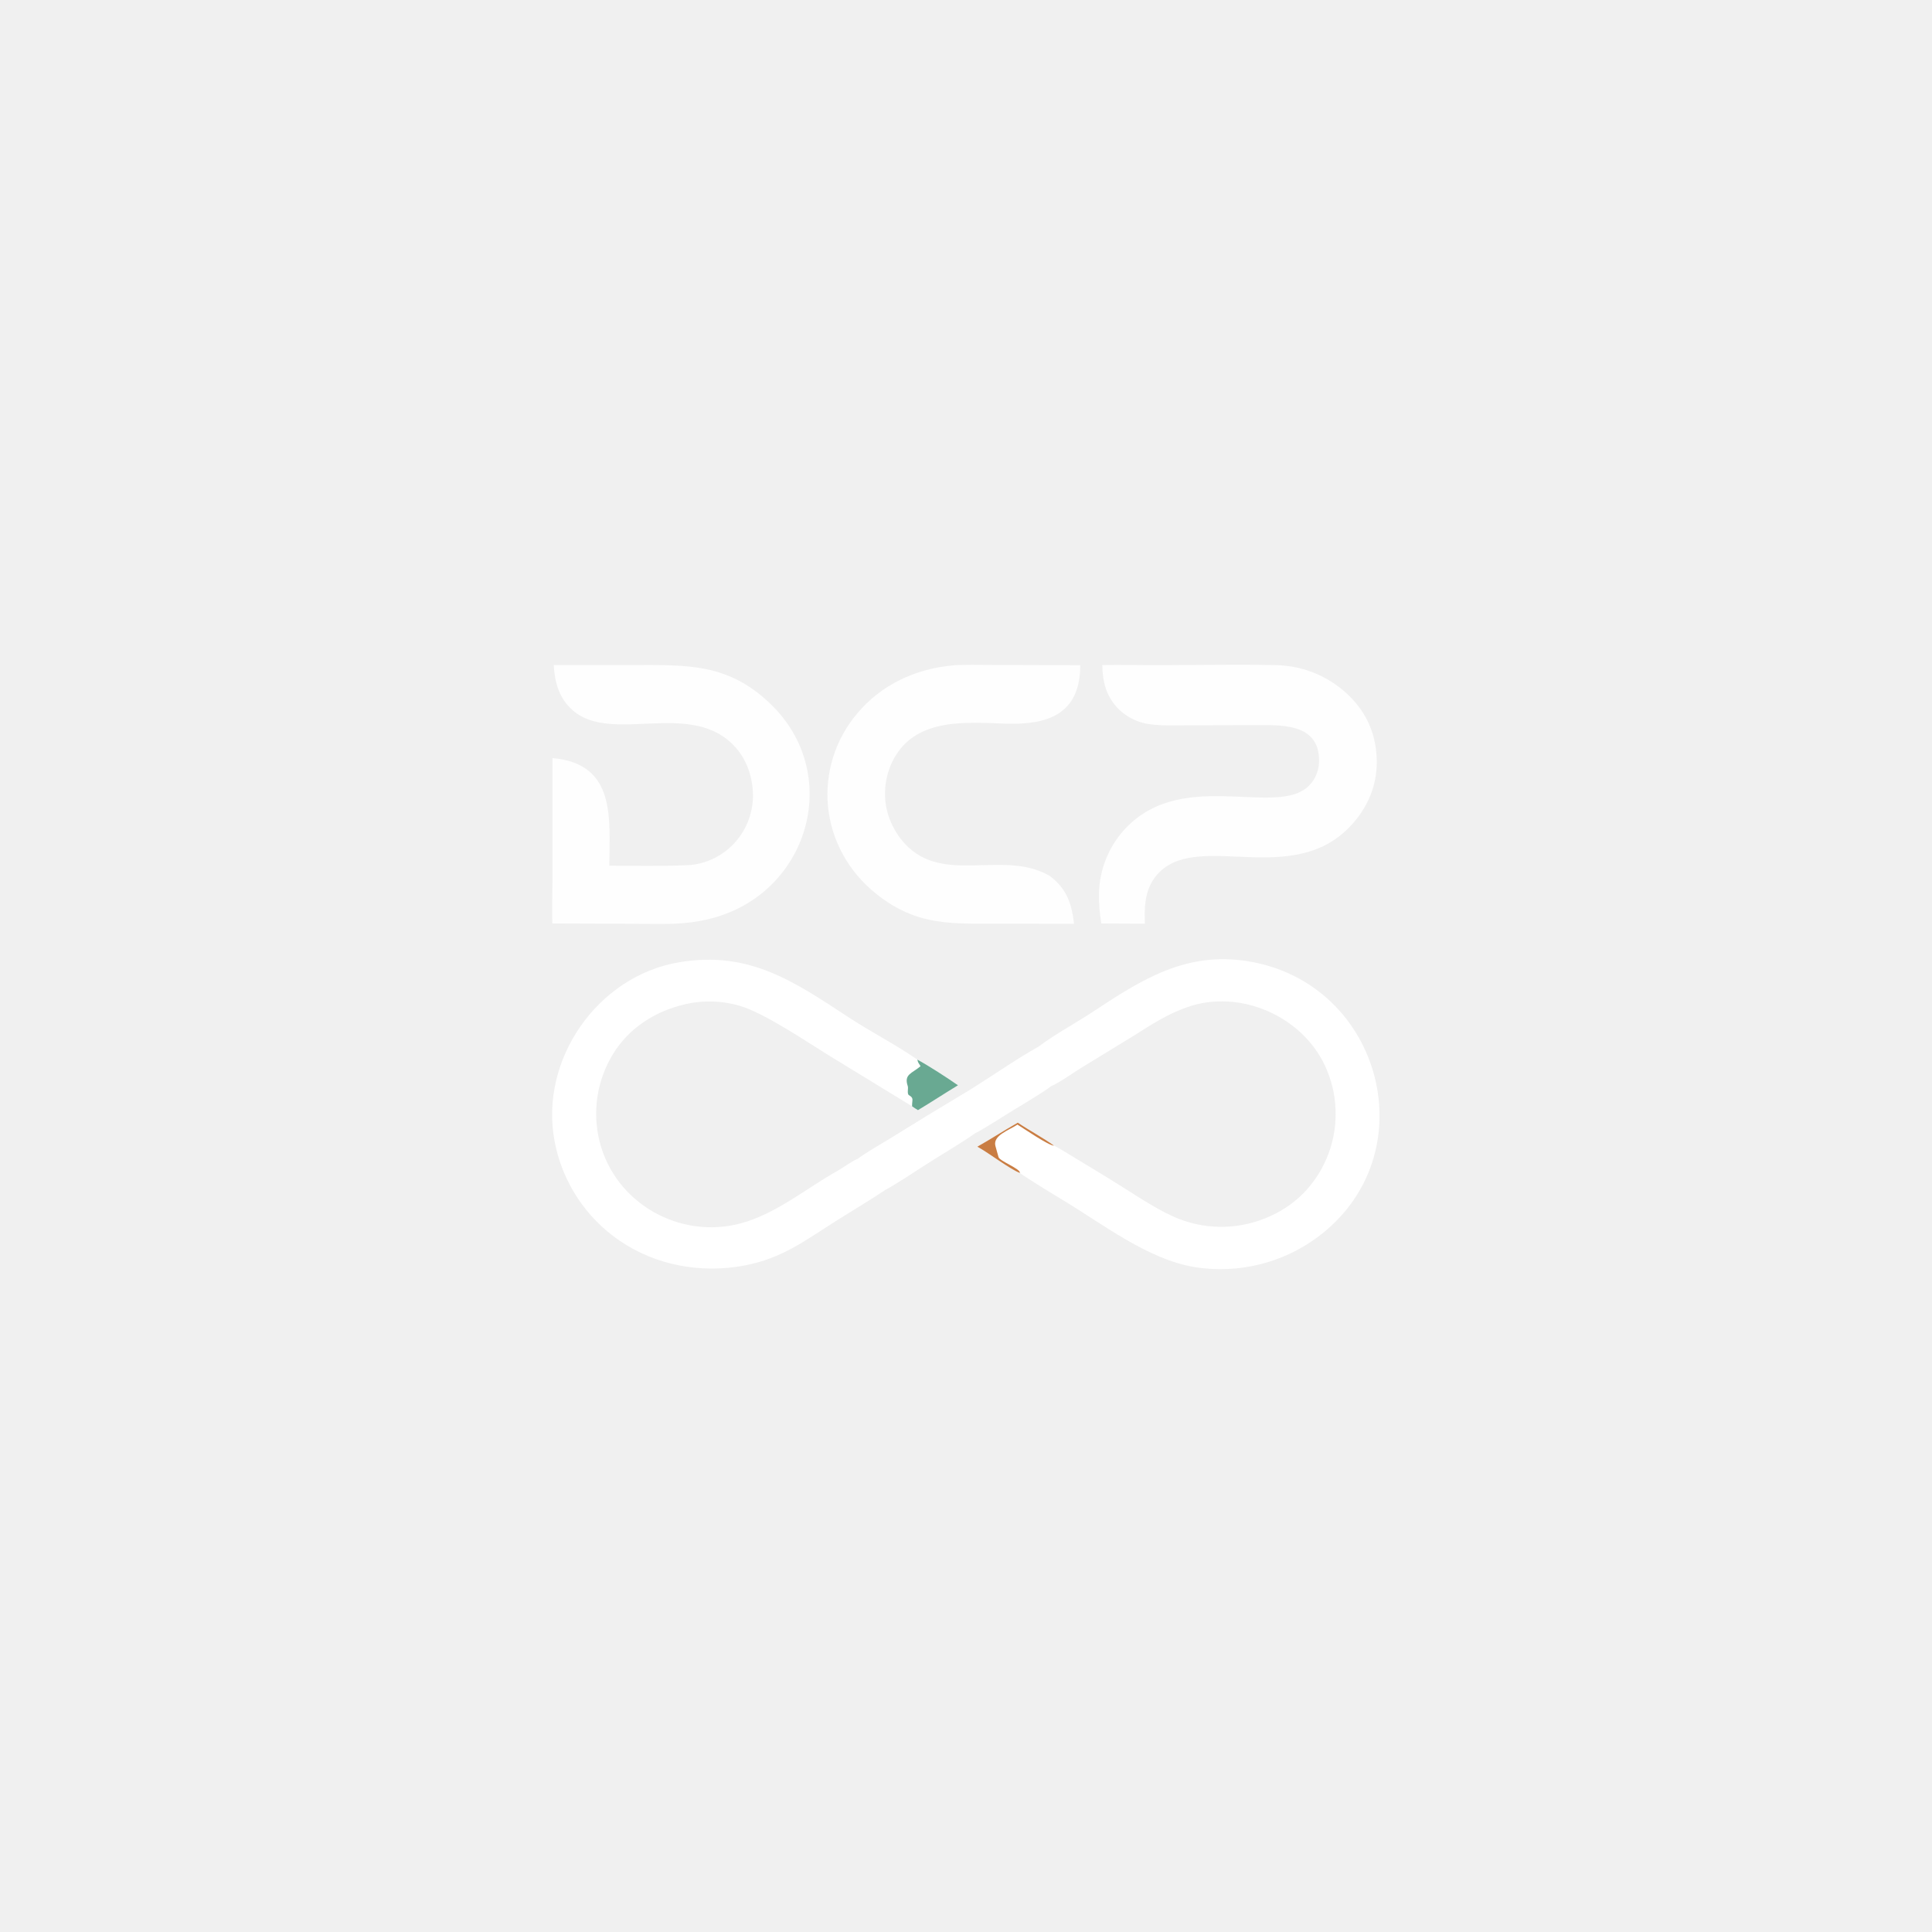
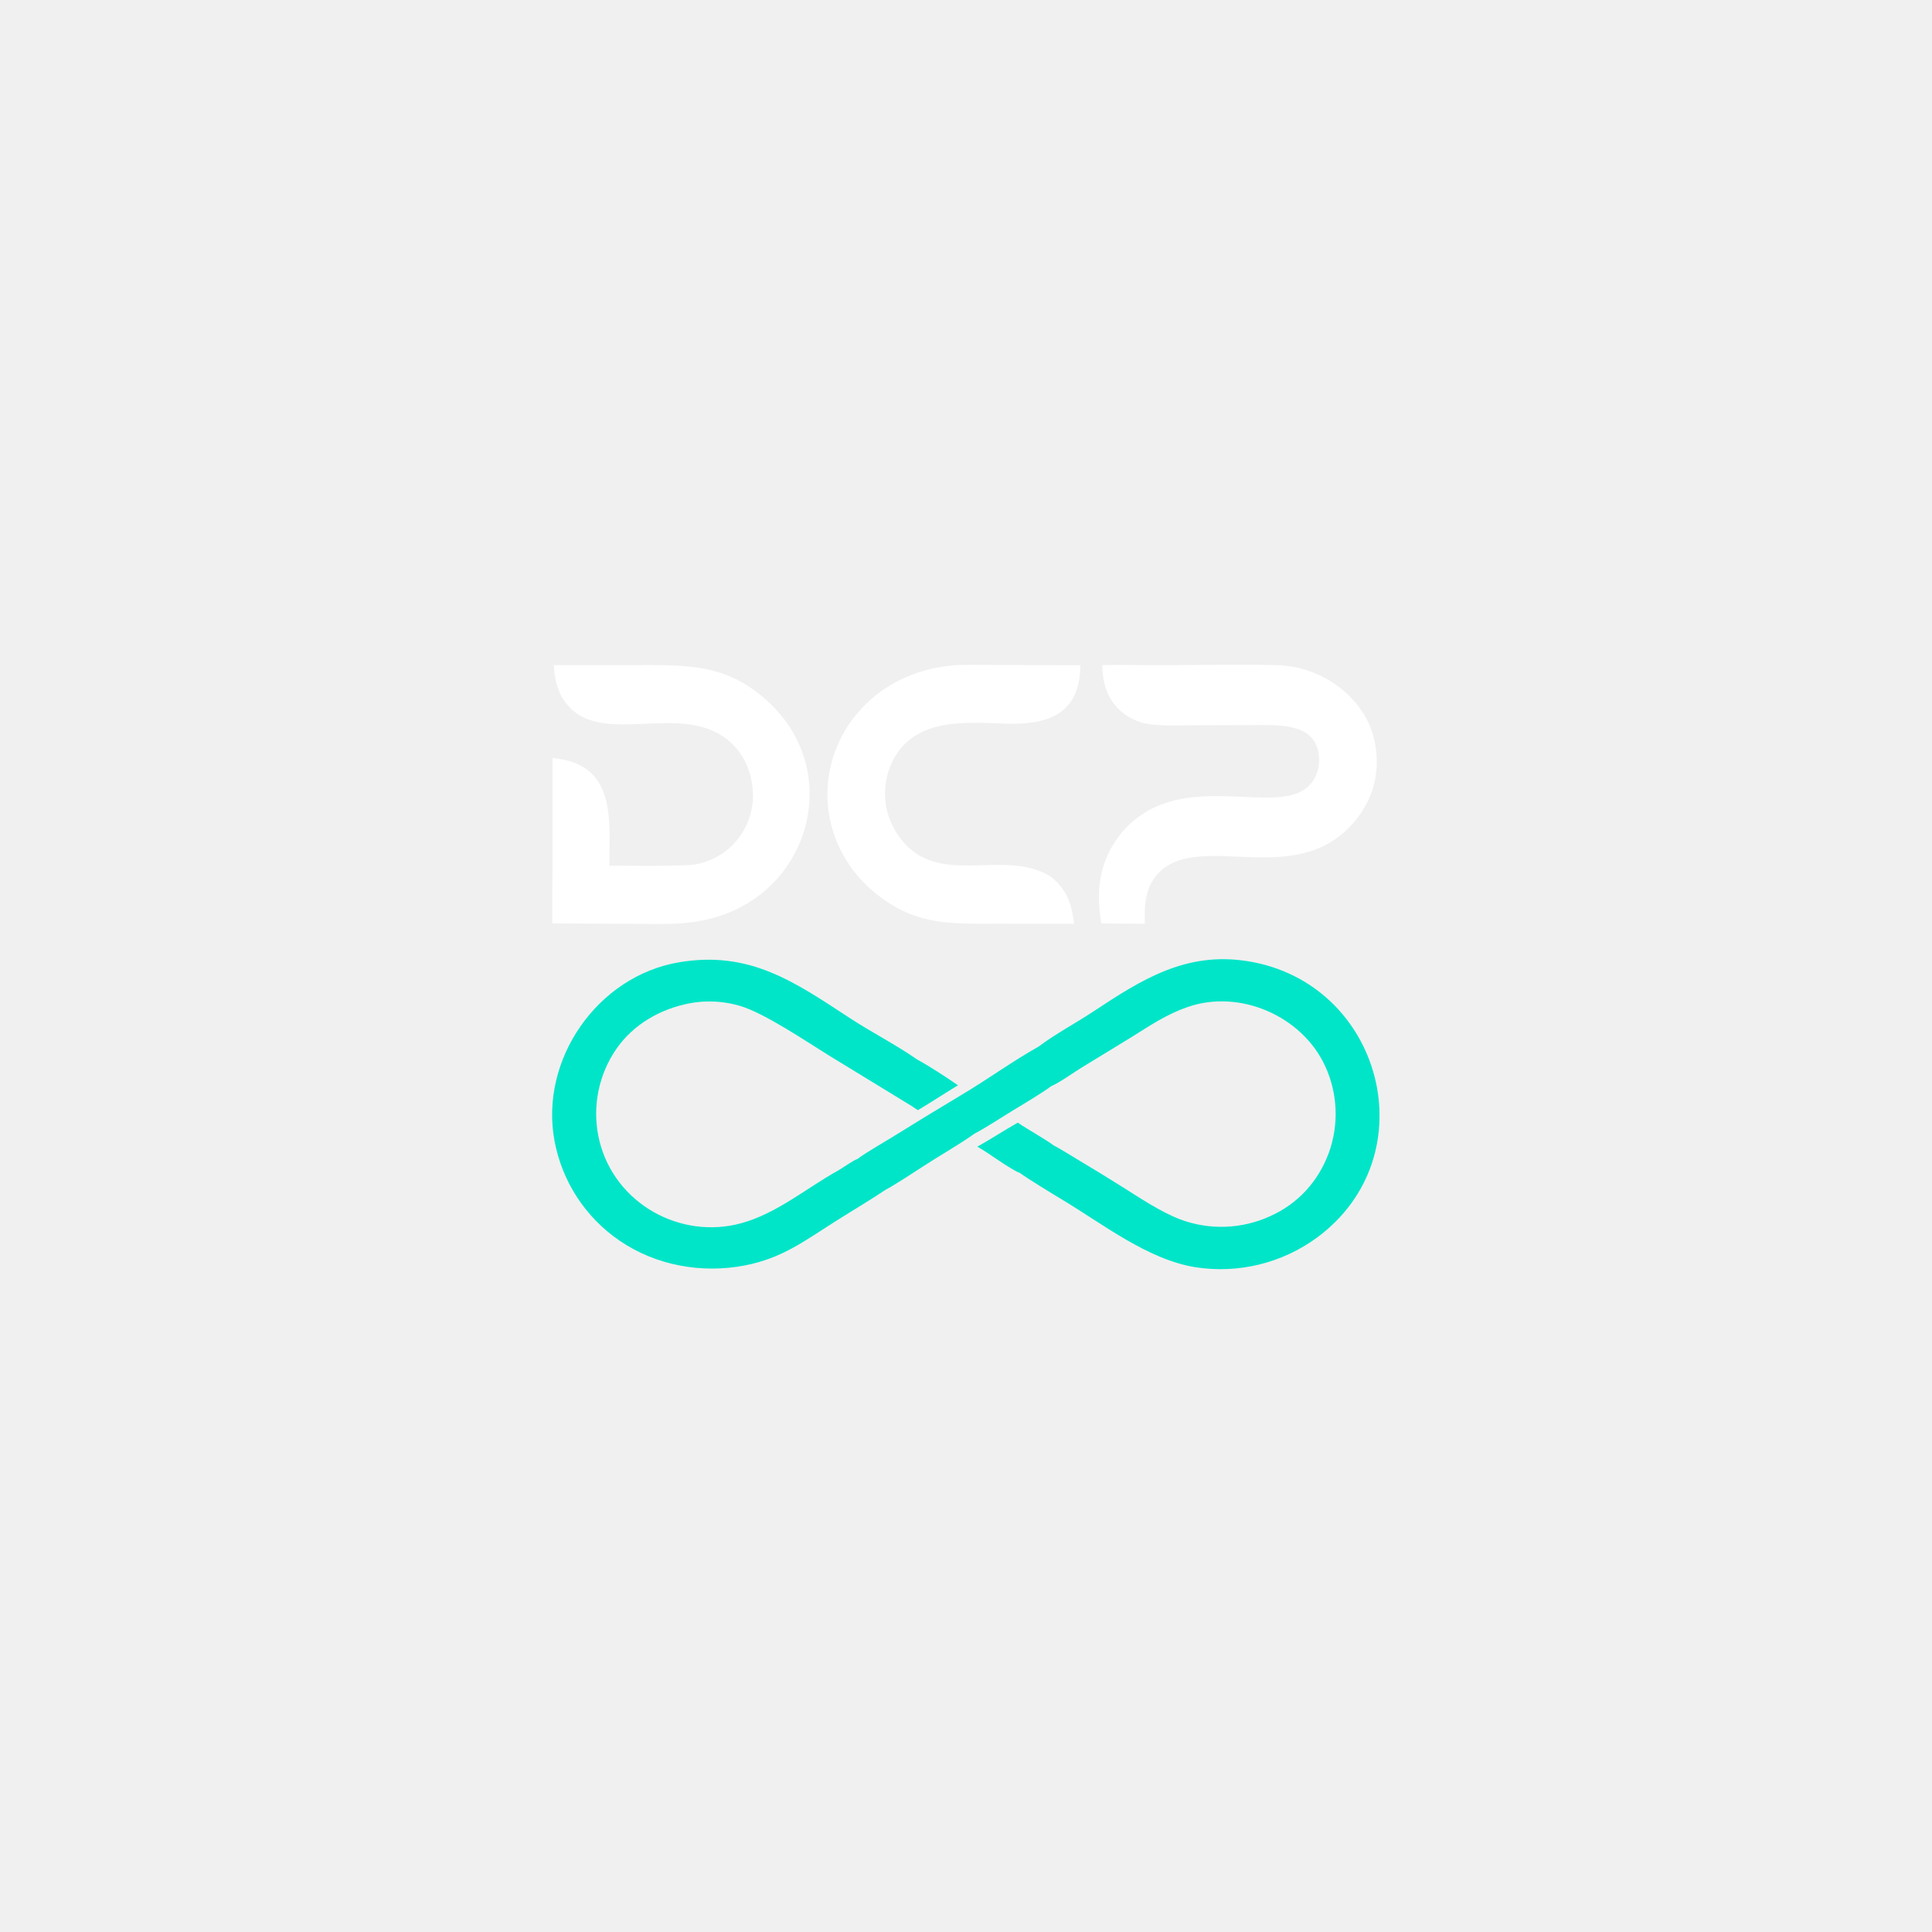
- <svg xmlns="http://www.w3.org/2000/svg" height="1024" preserveAspectRatio="none" style="display: block;" version="1.1" viewBox="0 0 2048 2048" width="1024">
+ <svg xmlns="http://www.w3.org/2000/svg" viewBox="0 0 2048 2048" width="2048" height="2048">
  <defs>
-     <linearGradient gradientUnits="userSpaceOnUse" id="Gradient1" x1="1461.02" x2="584.996" y1="1181.03" y2="1179.96">
-       <stop class="stop0" offset="0" stop-color="rgb(255,255,255)" stop-opacity="1" />
-       <stop class="stop1" offset="1" stop-color="rgb(255,255,255)" stop-opacity="1" />
+     <linearGradient gradientUnits="userSpaceOnUse" id="Gradient1" x1="584.996" x2="1461.02" y1="1179.96" y2="1181.03">
+       <stop offset="0" stop-color="#00E5C8" />
+       <stop offset="1" stop-color="#FF6B00" />
    </linearGradient>
  </defs>
-   <path d="M 1101.07 1109.36 C 1118.46 1096.19 1140.34 1084.57 1158.68 1072.43 C 1210.52 1038.16 1257.2 1008.49 1322.54 1018.9 C 1465.25 1041.62 1514.16 1224.84 1395.98 1311.97 C 1358.93 1339.09 1312.62 1350.37 1267.26 1343.32 C 1216.41 1335.19 1168.45 1297.02 1124.56 1270.83 C 1116.83 1266.22 1087.26 1248.14 1081.1 1243.34 C 1071.51 1239.96 1048.13 1222.3 1037.72 1216.51 L 1036.02 1215.53 C 1050.15 1207.61 1064.44 1198.23 1078.91 1190.06 C 1090.41 1197.91 1106.73 1206.64 1117.26 1214.43 C 1120.69 1215.81 1140.24 1227.89 1144.47 1230.45 C 1159.77 1239.58 1174.96 1248.89 1190.05 1258.37 C 1208.81 1270.2 1230.32 1284.59 1250.86 1292.54 C 1281.95 1304.23 1316.42 1303 1346.59 1289.13 C 1375.92 1275.99 1397.34 1252.39 1408.48 1222.38 C 1419.53 1192.2 1418.11 1158.86 1404.54 1129.72 C 1379.93 1076.82 1314.22 1048.33 1259.07 1067.42 C 1236.67 1075.18 1219.72 1086.73 1199.82 1099.16 L 1146.36 1131.81 C 1136.89 1137.64 1124.11 1147.06 1114.08 1151.53 C 1105.82 1157.87 1085.72 1169.87 1076.16 1175.64 C 1063.41 1183.34 1045.77 1195.05 1033.1 1201.68 C 1017.22 1213.02 995.39 1225.37 978.551 1236.42 C 970.738 1241.55 946.464 1257.33 938.845 1261.15 C 921.849 1272.53 903.444 1283.4 886.108 1294.34 C 852.833 1315.35 829.17 1333.84 789.27 1341.47 C 743.723 1350.18 695.335 1341.5 656.883 1315.23 C 620.681 1290.57 595.82 1252.48 587.819 1209.41 C 571.747 1123.42 633.259 1034.58 719.956 1020.04 C 794.529 1007.54 841.703 1040.46 900.656 1079.08 C 923.699 1094.18 950.079 1107.62 972.413 1123.24 C 984.147 1129.52 1004.46 1142.69 1015.5 1150.45 C 1001.33 1159.05 987.204 1168.34 973.097 1176.79 C 970.978 1175.5 968.792 1174.23 966.837 1172.71 L 878.224 1118.54 C 853.812 1103.45 810.905 1074.3 784.848 1066.42 C 765.543 1060.62 745.044 1060.04 725.443 1064.74 C 694.517 1071.97 666.8 1089.66 650.035 1116.99 C 632.971 1144.6 627.709 1177.91 635.43 1209.44 C 651.724 1275.64 721.083 1314.49 785.941 1296.61 C 823.726 1286.19 854.475 1259.68 888.319 1240.87 C 892.941 1238.31 904.409 1229.98 909.043 1228.52 C 916.935 1222.38 936.52 1211.16 945.869 1205.39 C 969.983 1190.39 994.226 1175.6 1018.6 1161.02 C 1045.73 1145.01 1073.71 1124.66 1101.07 1109.36 z" fill="url(#Gradient1)" transform="translate(0,0)" />
-   <path d="M 972.413 1123.24 C 984.147 1129.52 1004.46 1142.69 1015.5 1150.45 C 1001.33 1159.05 987.204 1168.34 973.097 1176.79 C 970.978 1175.5 968.792 1174.23 966.837 1172.71 C 966.775 1165.11 969.096 1164.2 963.223 1160.73 C 961.384 1158.73 963.088 1153.78 962.244 1151.25 C 958.053 1138.7 966.476 1138.11 975.831 1130.2 C 974.046 1127.1 973.321 1127.15 972.413 1123.24 z" fill="rgb(105,169,146)" transform="translate(0,0)" />
-   <path d="M 1078.91 1190.06 C 1090.41 1197.91 1106.73 1206.64 1117.26 1214.43 C 1111.9 1214.59 1084.65 1195.91 1078.54 1192.11 C 1069.87 1197.99 1052.41 1203.49 1055.13 1214.58 C 1056.22 1219.03 1057.38 1222.17 1058.47 1226.54 C 1059.53 1230.79 1082.04 1239.04 1081.1 1243.34 C 1071.51 1239.96 1048.13 1222.3 1037.72 1216.51 L 1036.02 1215.53 C 1050.15 1207.61 1064.44 1198.23 1078.91 1190.06 z" fill="rgb(201,125,67)" transform="translate(0,0)" />
-   <path d="M 586.984 705.024 L 670.432 704.989 C 728.232 704.978 771.437 702.668 816.625 746.047 C 892.615 818.998 859.055 941.797 760.066 971.864 C 728.465 981.462 701.745 979.309 669.279 979.212 L 585.463 978.925 C 585.213 961.116 585.565 942.769 585.695 924.92 L 585.699 803.611 C 653.345 809.511 646.14 867.846 645.934 917.663 C 673.124 917.74 701.51 918.234 728.646 917.142 C 748.399 916.347 767.59 906.703 780.465 891.491 C 793.622 875.984 799.886 855.783 797.813 835.553 C 796.26 819.448 790.368 804.121 779.474 792.017 C 733.198 740.606 649.125 789.389 607.285 753.083 C 592.714 740.439 588.061 723.545 586.984 705.024 z" fill="rgb(254,254,254)" transform="translate(0,0)" />
-   <path d="M 1168.49 705.025 C 1177.91 704.805 1187.59 704.782 1197.02 704.911 C 1248.54 705.615 1300.57 703.924 1352.04 705.039 C 1382.65 705.481 1411.8 718.212 1432.93 740.369 C 1451.75 760.357 1460.26 784.41 1459.33 811.711 C 1458.61 832.895 1450.81 852.141 1437.64 868.644 C 1376.92 944.743 1274.31 880.875 1229.54 924.042 C 1217.31 935.832 1213.77 950.914 1213.44 967.25 L 1213.59 979.159 L 1167.4 978.934 C 1165.77 967.908 1164.68 958.3 1164.97 947.041 C 1165.46 924.307 1173.37 902.358 1187.51 884.548 C 1247.65 810.199 1352.58 867.997 1387.57 832.868 C 1395.01 825.4 1398.57 815.465 1398.29 805.002 C 1397.28 765.963 1357.09 768.655 1328.97 768.652 L 1264.08 768.821 C 1249.45 768.889 1226.13 769.938 1212.44 766.51 C 1202.54 764.073 1193.46 759.068 1186.11 751.999 C 1172.88 739.028 1168.68 722.907 1168.49 705.025 z" fill="rgb(254,254,254)" transform="translate(0,0)" />
-   <path d="M 1009.53 705.416 C 1016.78 704.362 1043.61 704.873 1052.58 704.871 L 1145.11 705.175 C 1145.04 757.725 1109.82 768.56 1065.97 767.102 C 1024.39 765.72 973.009 760.857 948.618 802.309 C 938.424 819.926 935.537 840.835 940.574 860.556 C 943.151 870.433 948.571 881.235 954.823 889.253 C 995.527 941.45 1061.75 899.118 1112.45 928.317 C 1113.17 928.853 1113.88 929.399 1114.58 929.953 C 1131.34 943.22 1136.2 959.082 1138.54 979.251 L 1060.48 979.123 C 1009.31 979.027 972.197 982.147 928.774 947.473 C 899.903 924.42 881.333 891.598 877.656 854.545 C 874.375 819.048 885.494 783.721 908.515 756.503 C 934.065 725.858 970.229 709.077 1009.53 705.416 z" fill="rgb(254,254,254)" transform="translate(0,0)" />
+   <path d="M 1101.07 1109.36 C 1118.46 1096.19 1140.34 1084.57 1158.68 1072.43 C 1210.52 1038.16 1257.2 1008.49 1322.54 1018.9 C 1465.25 1041.62 1514.16 1224.84 1395.98 1311.97 C 1358.93 1339.09 1312.62 1350.37 1267.26 1343.32 C 1216.41 1335.19 1168.45 1297.02 1124.56 1270.83 C 1116.83 1266.22 1087.26 1248.14 1081.1 1243.34 C 1071.51 1239.96 1048.13 1222.3 1037.72 1216.51 L 1036.02 1215.53 C 1050.15 1207.61 1064.44 1198.23 1078.91 1190.06 C 1090.41 1197.91 1106.73 1206.64 1117.26 1214.43 C 1120.69 1215.81 1140.24 1227.89 1144.47 1230.45 C 1159.77 1239.58 1174.96 1248.89 1190.05 1258.37 C 1208.81 1270.2 1230.32 1284.59 1250.86 1292.54 C 1281.95 1304.23 1316.42 1303 1346.59 1289.13 C 1375.92 1275.99 1397.34 1252.39 1408.48 1222.38 C 1419.53 1192.2 1418.11 1158.86 1404.54 1129.72 C 1379.93 1076.82 1314.22 1048.33 1259.07 1067.42 C 1236.67 1075.18 1219.72 1086.73 1199.82 1099.16 L 1146.36 1131.81 C 1136.89 1137.64 1124.11 1147.06 1114.08 1151.53 C 1105.82 1157.87 1085.72 1169.87 1076.16 1175.64 C 1063.41 1183.34 1045.77 1195.05 1033.1 1201.68 C 1017.22 1213.02 995.39 1225.37 978.551 1236.42 C 970.738 1241.55 946.464 1257.33 938.845 1261.15 C 921.849 1272.53 903.444 1283.4 886.108 1294.34 C 852.833 1315.35 829.17 1333.84 789.27 1341.47 C 743.723 1350.18 695.335 1341.5 656.883 1315.23 C 620.681 1290.57 595.82 1252.48 587.819 1209.41 C 571.747 1123.42 633.259 1034.58 719.956 1020.04 C 794.529 1007.54 841.703 1040.46 900.656 1079.08 C 923.699 1094.18 950.079 1107.62 972.413 1123.24 C 984.147 1129.52 1004.46 1142.69 1015.5 1150.45 C 1001.33 1159.05 987.204 1168.34 973.097 1176.79 C 970.978 1175.5 968.792 1174.23 966.837 1172.71 L 878.224 1118.54 C 853.812 1103.45 810.905 1074.3 784.848 1066.42 C 765.543 1060.62 745.044 1060.04 725.443 1064.74 C 694.517 1071.97 666.8 1089.66 650.035 1116.99 C 632.971 1144.6 627.709 1177.91 635.43 1209.44 C 651.724 1275.64 721.083 1314.49 785.941 1296.61 C 823.726 1286.19 854.475 1259.68 888.319 1240.87 C 892.941 1238.31 904.409 1229.98 909.043 1228.52 C 916.935 1222.38 936.52 1211.16 945.869 1205.39 C 969.983 1190.39 994.226 1175.6 1018.6 1161.02 C 1045.73 1145.01 1073.71 1124.66 1101.07 1109.36 z" fill="#00E5C8" />
+   <path d="M 586.984 705.024 L 670.432 704.989 C 728.232 704.978 771.437 702.668 816.625 746.047 C 892.615 818.998 859.055 941.797 760.066 971.864 C 728.465 981.462 701.745 979.309 669.279 979.212 L 585.463 978.925 C 585.213 961.116 585.565 942.769 585.695 924.92 L 585.699 803.611 C 653.345 809.511 646.14 867.846 645.934 917.663 C 673.124 917.74 701.51 918.234 728.646 917.142 C 748.399 916.347 767.59 906.703 780.465 891.491 C 793.622 875.984 799.886 855.783 797.813 835.553 C 796.26 819.448 790.368 804.121 779.474 792.017 C 733.198 740.606 649.125 789.389 607.285 753.083 C 592.714 740.439 588.061 723.545 586.984 705.024 z" fill="#FFFFFF" />
+   <path d="M 1168.49 705.025 C 1177.91 704.805 1187.59 704.782 1197.02 704.911 C 1248.54 705.615 1300.57 703.924 1352.04 705.039 C 1382.65 705.481 1411.8 718.212 1432.93 740.369 C 1451.75 760.357 1460.26 784.41 1459.33 811.711 C 1458.61 832.895 1450.81 852.141 1437.64 868.644 C 1376.92 944.743 1274.31 880.875 1229.54 924.042 C 1217.31 935.832 1213.77 950.914 1213.44 967.25 L 1213.59 979.159 L 1167.4 978.934 C 1165.77 967.908 1164.68 958.3 1164.97 947.041 C 1165.46 924.307 1173.37 902.358 1187.51 884.548 C 1247.65 810.199 1352.58 867.997 1387.57 832.868 C 1395.01 825.4 1398.57 815.465 1398.29 805.002 C 1397.28 765.963 1357.09 768.655 1328.97 768.652 L 1264.08 768.821 C 1249.45 768.889 1226.13 769.938 1212.44 766.51 C 1202.54 764.073 1193.46 759.068 1186.11 751.999 C 1172.88 739.028 1168.68 722.907 1168.49 705.025 z" fill="#FFFFFF" />
+   <path d="M 1009.53 705.416 C 1016.78 704.362 1043.61 704.873 1052.58 704.871 L 1145.11 705.175 C 1145.04 757.725 1109.82 768.56 1065.97 767.102 C 1024.39 765.72 973.009 760.857 948.618 802.309 C 938.424 819.926 935.537 840.835 940.574 860.556 C 943.151 870.433 948.571 881.235 954.823 889.253 C 995.527 941.45 1061.75 899.118 1112.45 928.317 C 1113.17 928.853 1113.88 929.399 1114.58 929.953 C 1131.34 943.22 1136.2 959.082 1138.54 979.251 L 1060.48 979.123 C 1009.31 979.027 972.197 982.147 928.774 947.473 C 899.903 924.42 881.333 891.598 877.656 854.545 C 874.375 819.048 885.494 783.721 908.515 756.503 C 934.065 725.858 970.229 709.077 1009.53 705.416 z" fill="#FFFFFF" />
</svg>
